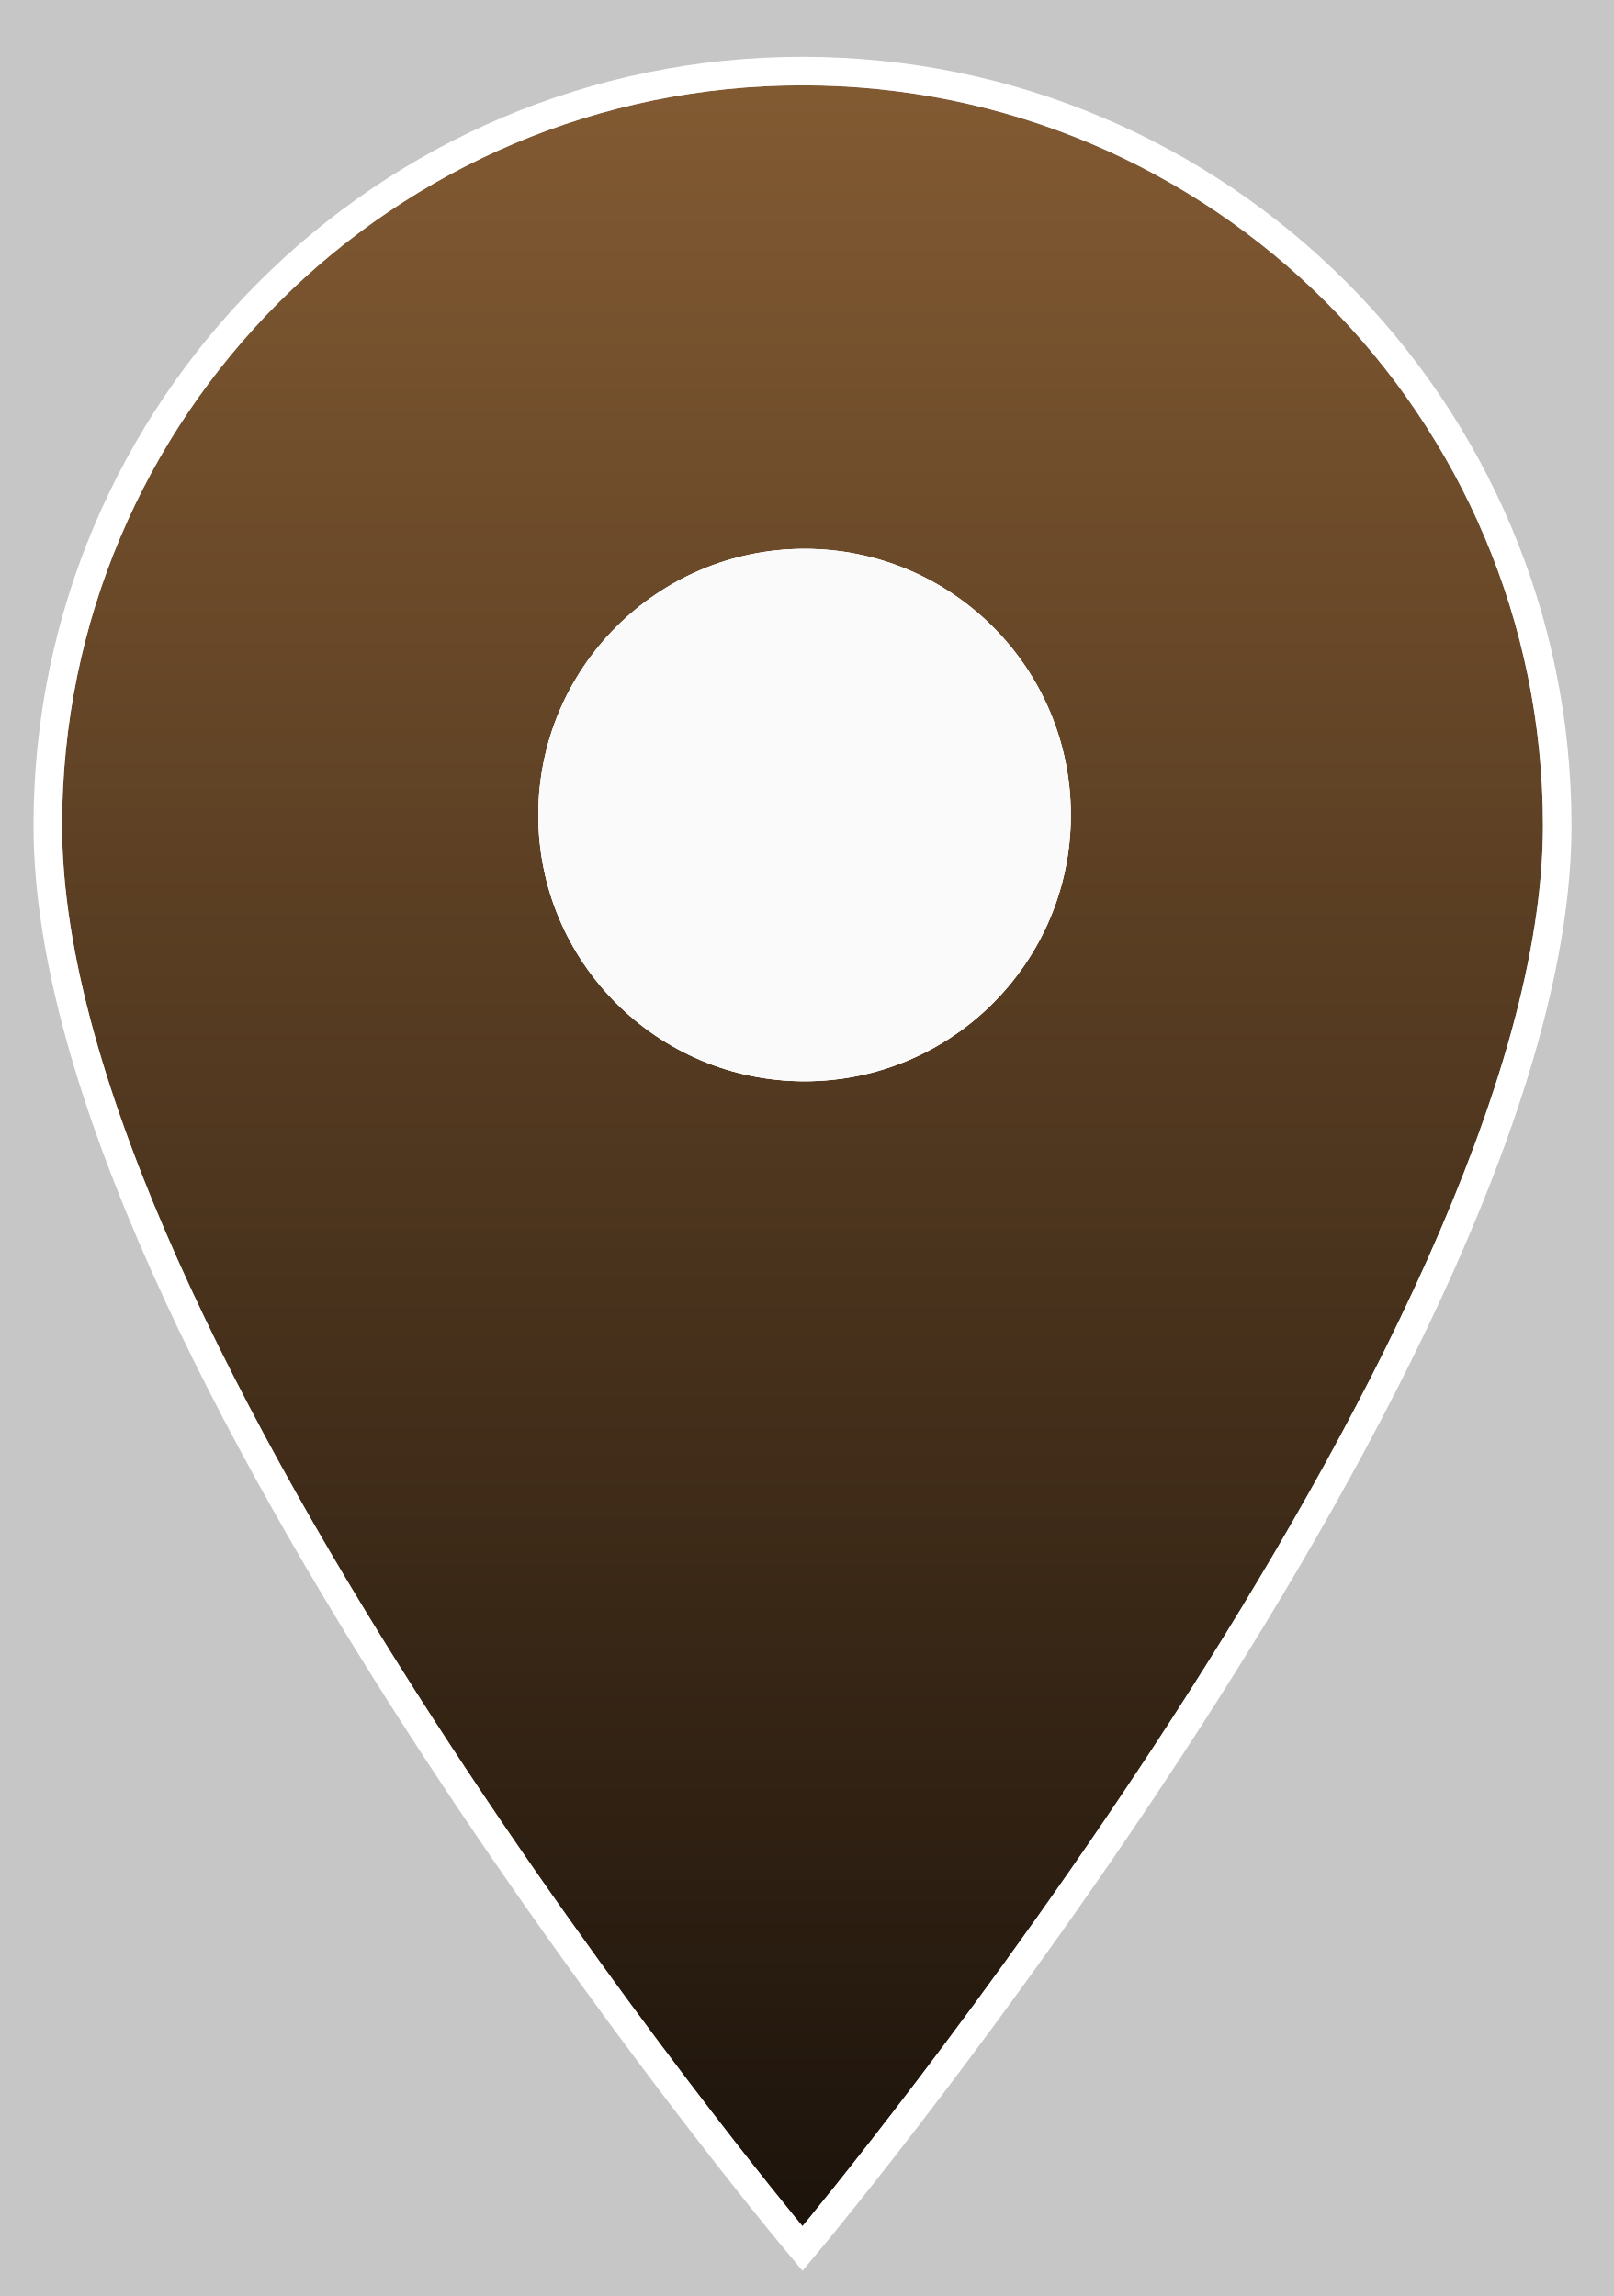
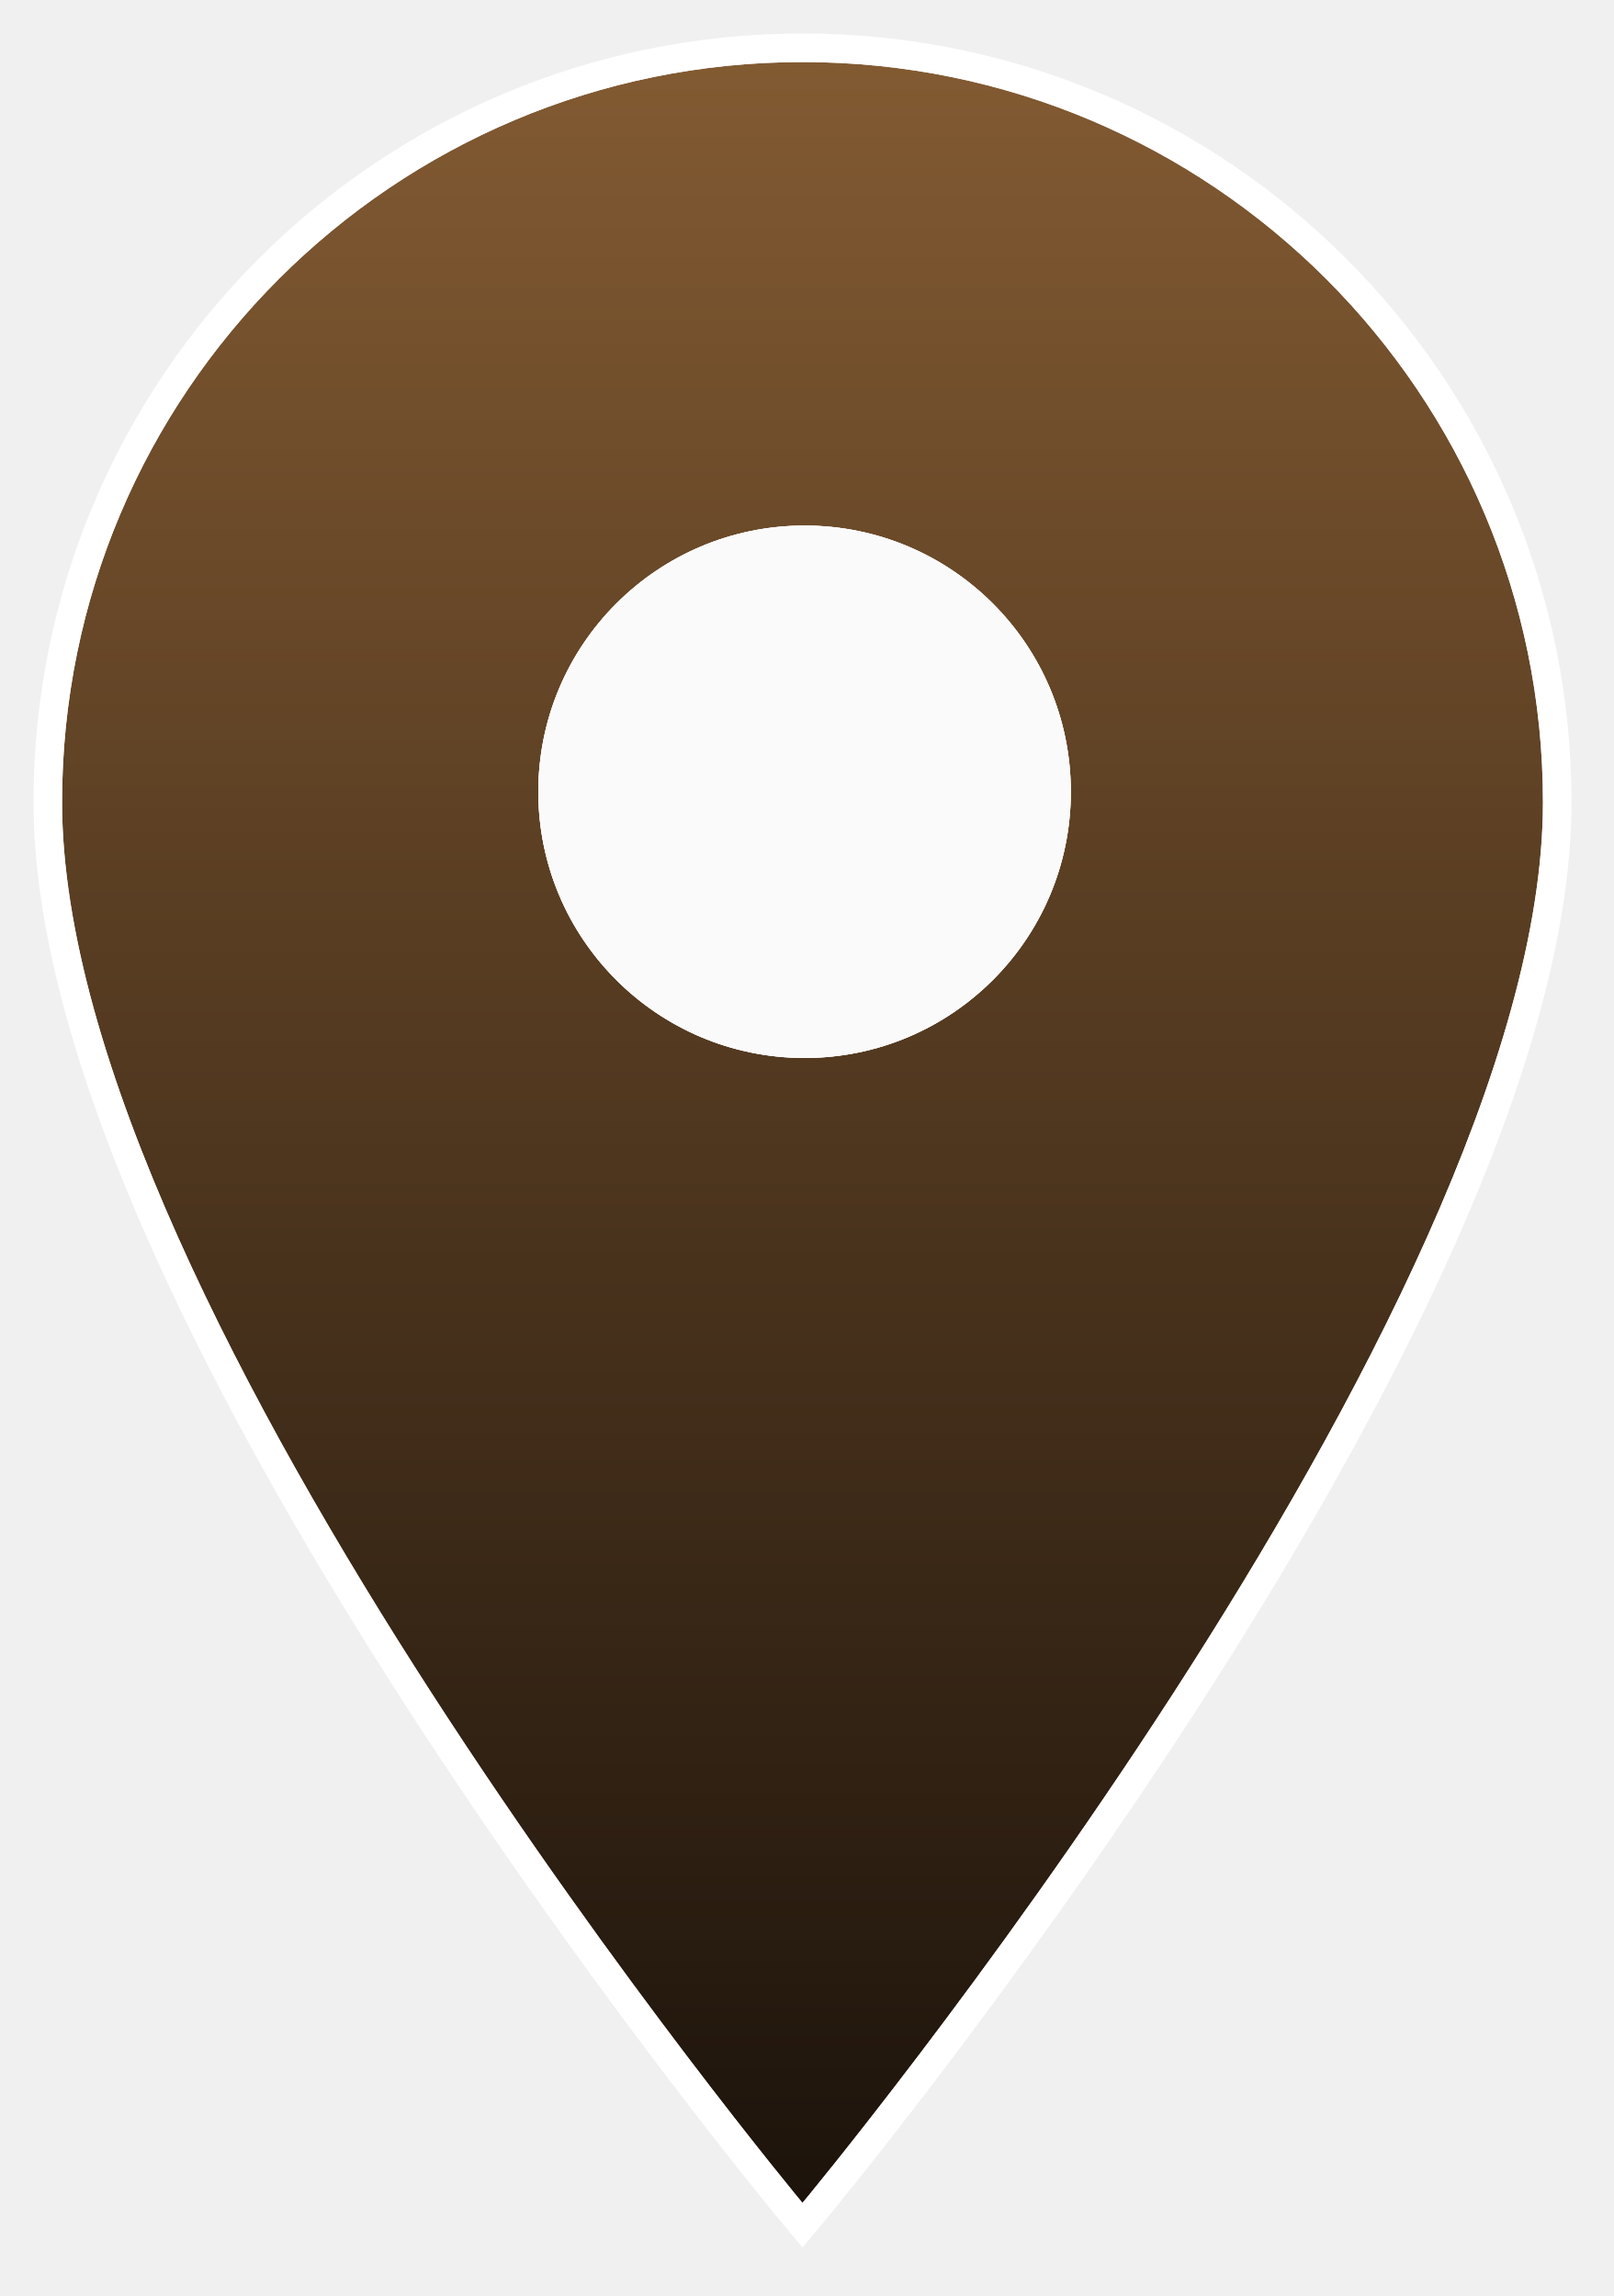
<svg xmlns="http://www.w3.org/2000/svg" width="26" height="37" viewBox="0 0 26 37" fill="none">
-   <rect width="26" height="37" fill="#F5F5F5" />
-   <g id="1ì°¨">
-     <path d="M-306 -1610C-306 -1611.1 -305.105 -1612 -304 -1612H4062C4063.1 -1612 4064 -1611.1 4064 -1610V1424C4064 1425.1 4063.1 1426 4062 1426H-304C-305.105 1426 -306 1425.1 -306 1424V-1610Z" fill="#C6C6C6" />
-     <path d="M-304 -1611H4062V-1613H-304V-1611ZM4063 -1610V1424H4065V-1610H4063ZM4062 1425H-304V1427H4062V1425ZM-305 1424V-1610H-307V1424H-305ZM-304 1425C-304.552 1425 -305 1424.55 -305 1424H-307C-307 1425.66 -305.657 1427 -304 1427V1425ZM4063 1424C4063 1424.55 4062.55 1425 4062 1425V1427C4063.66 1427 4065 1425.66 4065 1424H4063ZM4062 -1611C4062.55 -1611 4063 -1610.55 4063 -1610H4065C4065 -1611.66 4063.66 -1613 4062 -1613V-1611ZM-304 -1613C-305.657 -1613 -307 -1611.66 -307 -1610H-305C-305 -1610.55 -304.552 -1611 -304 -1611V-1613Z" fill="black" fill-opacity="0.1" />
-     <g id="ic_search_map_mylocation">
-       <g id="Subtract">
-         <mask id="path-3-outside-1_546_20765" maskUnits="userSpaceOnUse" x="0" y="0.375" width="26" height="37" fill="black">
-           <rect fill="white" y="0.375" width="26" height="37" />
-           <path fill-rule="evenodd" clip-rule="evenodd" d="M12.929 35.875C12.929 35.875 24.859 21.537 24.859 13.304C24.859 6.716 19.518 1.375 12.929 1.375C6.341 1.375 1 6.716 1 13.304C1 21.535 12.929 35.875 12.929 35.875ZM12.963 17.424C15.332 17.424 17.252 15.504 17.252 13.135C17.252 10.765 15.332 8.845 12.963 8.845C10.594 8.845 8.673 10.765 8.673 13.135C8.673 15.504 10.594 17.424 12.963 17.424Z" />
-         </mask>
-         <path fill-rule="evenodd" clip-rule="evenodd" d="M12.929 35.875C12.929 35.875 24.859 21.537 24.859 13.304C24.859 6.716 19.518 1.375 12.929 1.375C6.341 1.375 1 6.716 1 13.304C1 21.535 12.929 35.875 12.929 35.875ZM12.963 17.424C15.332 17.424 17.252 15.504 17.252 13.135C17.252 10.765 15.332 8.845 12.963 8.845C10.594 8.845 8.673 10.765 8.673 13.135C8.673 15.504 10.594 17.424 12.963 17.424Z" fill="url(#paint0_linear_546_20765)" />
-         <path d="M12.929 35.875L12.576 36.169L12.929 36.594L13.283 36.169L12.929 35.875ZM24.399 13.304C24.399 15.266 23.684 17.635 22.575 20.117C21.47 22.589 19.992 25.131 18.508 27.427C17.025 29.722 15.541 31.761 14.427 33.228C13.87 33.961 13.407 34.55 13.083 34.956C12.921 35.158 12.793 35.315 12.707 35.421C12.664 35.474 12.631 35.514 12.609 35.541C12.598 35.554 12.589 35.565 12.584 35.571C12.581 35.575 12.579 35.577 12.578 35.578C12.577 35.579 12.576 35.58 12.576 35.58C12.576 35.581 12.576 35.581 12.576 35.581C12.576 35.581 12.576 35.581 12.929 35.875C13.283 36.169 13.283 36.169 13.283 36.169C13.283 36.169 13.284 36.169 13.284 36.168C13.284 36.168 13.285 36.167 13.286 36.166C13.287 36.164 13.289 36.162 13.292 36.158C13.298 36.151 13.307 36.14 13.319 36.126C13.342 36.098 13.376 36.057 13.42 36.003C13.508 35.895 13.637 35.735 13.801 35.53C14.13 35.119 14.598 34.524 15.16 33.784C16.283 32.305 17.781 30.246 19.28 27.927C20.779 25.609 22.283 23.023 23.415 20.492C24.542 17.97 25.319 15.459 25.319 13.304H24.399ZM12.929 1.835C19.264 1.835 24.399 6.97 24.399 13.304H25.319C25.319 6.462 19.772 0.915 12.929 0.915V1.835ZM1.46 13.304C1.46 6.97 6.595 1.835 12.929 1.835V0.915C6.087 0.915 0.54 6.462 0.54 13.304H1.46ZM12.929 35.875C13.283 35.581 13.283 35.581 13.283 35.581C13.283 35.581 13.283 35.581 13.283 35.58C13.282 35.58 13.282 35.579 13.281 35.579C13.28 35.577 13.278 35.575 13.275 35.571C13.27 35.565 13.261 35.554 13.25 35.541C13.228 35.514 13.195 35.474 13.152 35.421C13.065 35.315 12.938 35.158 12.776 34.956C12.452 34.55 11.988 33.961 11.432 33.228C10.318 31.761 8.834 29.721 7.351 27.427C5.867 25.131 4.389 22.588 3.284 20.116C2.175 17.634 1.46 15.265 1.46 13.304H0.54C0.54 15.459 1.317 17.969 2.444 20.491C3.575 23.022 5.08 25.608 6.578 27.926C8.078 30.245 9.576 32.305 10.699 33.784C11.261 34.524 11.729 35.119 12.057 35.53C12.222 35.735 12.351 35.895 12.439 36.003C12.483 36.057 12.517 36.098 12.54 36.126C12.552 36.14 12.56 36.151 12.566 36.158C12.569 36.162 12.572 36.164 12.573 36.166C12.574 36.167 12.575 36.168 12.575 36.168C12.575 36.169 12.575 36.169 12.575 36.169C12.576 36.169 12.576 36.169 12.929 35.875ZM16.792 13.135C16.792 15.25 15.078 16.964 12.963 16.964V17.884C15.586 17.884 17.712 15.758 17.712 13.135H16.792ZM12.963 9.305C15.078 9.305 16.792 11.02 16.792 13.135H17.712C17.712 10.511 15.586 8.385 12.963 8.385V9.305ZM9.133 13.135C9.133 11.02 10.848 9.305 12.963 9.305V8.385C10.34 8.385 8.213 10.511 8.213 13.135H9.133ZM12.963 16.964C10.848 16.964 9.133 15.25 9.133 13.135H8.213C8.213 15.758 10.34 17.884 12.963 17.884V16.964Z" fill="white" mask="url(#path-3-outside-1_546_20765)" />
-       </g>
-       <circle id="Ellipse 38" cx="12.963" cy="13.135" r="4.29" fill="#FAFAFA" />
-     </g>
-   </g>
+   <mask id="path-1-outside-1_340_8582" maskUnits="userSpaceOnUse" x="0" y="0" width="26" height="37" fill="black">
+     <rect fill="white" width="26" height="37" />
+     <path fill-rule="evenodd" clip-rule="evenodd" d="M12.929 35.5C12.929 35.5 24.859 21.162 24.859 12.929C24.859 6.341 19.518 1 12.929 1C6.341 1 1 6.341 1 12.929C1 21.16 12.929 35.5 12.929 35.5ZM12.963 17.049C15.332 17.049 17.252 15.129 17.252 12.76C17.252 10.39 15.332 8.47 12.963 8.47C10.594 8.47 8.673 10.39 8.673 12.76C8.673 15.129 10.594 17.049 12.963 17.049Z" />
+   </mask>
+   <path fill-rule="evenodd" clip-rule="evenodd" d="M12.929 35.5C12.929 35.5 24.859 21.162 24.859 12.929C24.859 6.341 19.518 1 12.929 1C6.341 1 1 6.341 1 12.929C1 21.16 12.929 35.5 12.929 35.5ZM12.963 17.049C15.332 17.049 17.252 15.129 17.252 12.76C17.252 10.39 15.332 8.47 12.963 8.47C10.594 8.47 8.673 10.39 8.673 12.76C8.673 15.129 10.594 17.049 12.963 17.049Z" fill="url(#paint0_linear_340_8582)" />
+   <path d="M12.929 35.5L12.576 35.794L12.929 36.219L13.283 35.794L12.929 35.5ZM24.399 12.929C24.399 14.891 23.684 17.26 22.575 19.742C21.47 22.214 19.992 24.756 18.508 27.052C17.025 29.347 15.541 31.386 14.427 32.853C13.87 33.586 13.407 34.175 13.083 34.581C12.921 34.783 12.793 34.94 12.707 35.046C12.664 35.099 12.631 35.139 12.609 35.166C12.598 35.179 12.589 35.19 12.584 35.196C12.581 35.2 12.579 35.202 12.578 35.203C12.577 35.204 12.576 35.205 12.576 35.205C12.576 35.206 12.576 35.206 12.576 35.206C12.576 35.206 12.576 35.206 12.929 35.5C13.283 35.794 13.283 35.794 13.283 35.794C13.283 35.794 13.284 35.794 13.284 35.793C13.284 35.793 13.285 35.792 13.286 35.791C13.287 35.789 13.289 35.787 13.292 35.783C13.298 35.776 13.307 35.765 13.319 35.751C13.342 35.723 13.376 35.682 13.42 35.628C13.508 35.52 13.637 35.36 13.801 35.155C14.13 34.744 14.598 34.149 15.16 33.409C16.283 31.93 17.781 29.871 19.28 27.552C20.779 25.234 22.283 22.648 23.415 20.117C24.542 17.595 25.319 15.084 25.319 12.929H24.399ZM12.929 1.46C19.264 1.46 24.399 6.595 24.399 12.929H25.319C25.319 6.087 19.772 0.54 12.929 0.54V1.46ZM1.46 12.929C1.46 6.595 6.595 1.46 12.929 1.46V0.54C6.087 0.54 0.54 6.087 0.54 12.929H1.46ZM12.929 35.5C13.283 35.206 13.283 35.206 13.283 35.206C13.283 35.206 13.283 35.206 13.283 35.205C13.282 35.205 13.282 35.204 13.281 35.204C13.28 35.202 13.278 35.2 13.275 35.196C13.27 35.19 13.261 35.179 13.25 35.166C13.228 35.139 13.195 35.099 13.152 35.046C13.065 34.94 12.938 34.783 12.776 34.581C12.452 34.175 11.988 33.586 11.432 32.853C10.318 31.386 8.834 29.346 7.351 27.052C5.867 24.756 4.389 22.213 3.284 19.741C2.175 17.259 1.46 14.89 1.46 12.929H0.54C0.54 15.084 1.317 17.594 2.444 20.116C3.575 22.647 5.08 25.233 6.578 27.551C8.078 29.87 9.576 31.93 10.699 33.409C11.261 34.149 11.729 34.744 12.057 35.155C12.222 35.36 12.351 35.52 12.439 35.628C12.483 35.682 12.517 35.723 12.54 35.751C12.552 35.765 12.56 35.776 12.566 35.783C12.569 35.787 12.572 35.789 12.573 35.791C12.574 35.792 12.575 35.793 12.575 35.793C12.575 35.794 12.575 35.794 12.575 35.794C12.576 35.794 12.576 35.794 12.929 35.5ZM16.792 12.76C16.792 14.875 15.078 16.589 12.963 16.589V17.509C15.586 17.509 17.712 15.383 17.712 12.76H16.792ZM12.963 8.93C15.078 8.93 16.792 10.645 16.792 12.76H17.712C17.712 10.136 15.586 8.01 12.963 8.01V8.93ZM9.133 12.76C9.133 10.645 10.848 8.93 12.963 8.93V8.01C10.34 8.01 8.213 10.136 8.213 12.76H9.133ZM12.963 16.589C10.848 16.589 9.133 14.875 9.133 12.76H8.213C8.213 15.383 10.34 17.509 12.963 17.509V16.589Z" fill="white" mask="url(#path-1-outside-1_340_8582)" />
+   <circle cx="12.963" cy="12.759" r="4.29" fill="#FAFAFA" />
  <defs>
-     <linearGradient id="paint0_linear_546_20765" x1="12.929" y1="1.375" x2="12.929" y2="35.875" gradientUnits="userSpaceOnUse">
+     <linearGradient id="paint0_linear_340_8582" x1="12.929" y1="1" x2="12.929" y2="35.5" gradientUnits="userSpaceOnUse">
      <stop stop-color="#825A32" />
      <stop offset="1" stop-color="#1C130B" />
    </linearGradient>
  </defs>
</svg>
